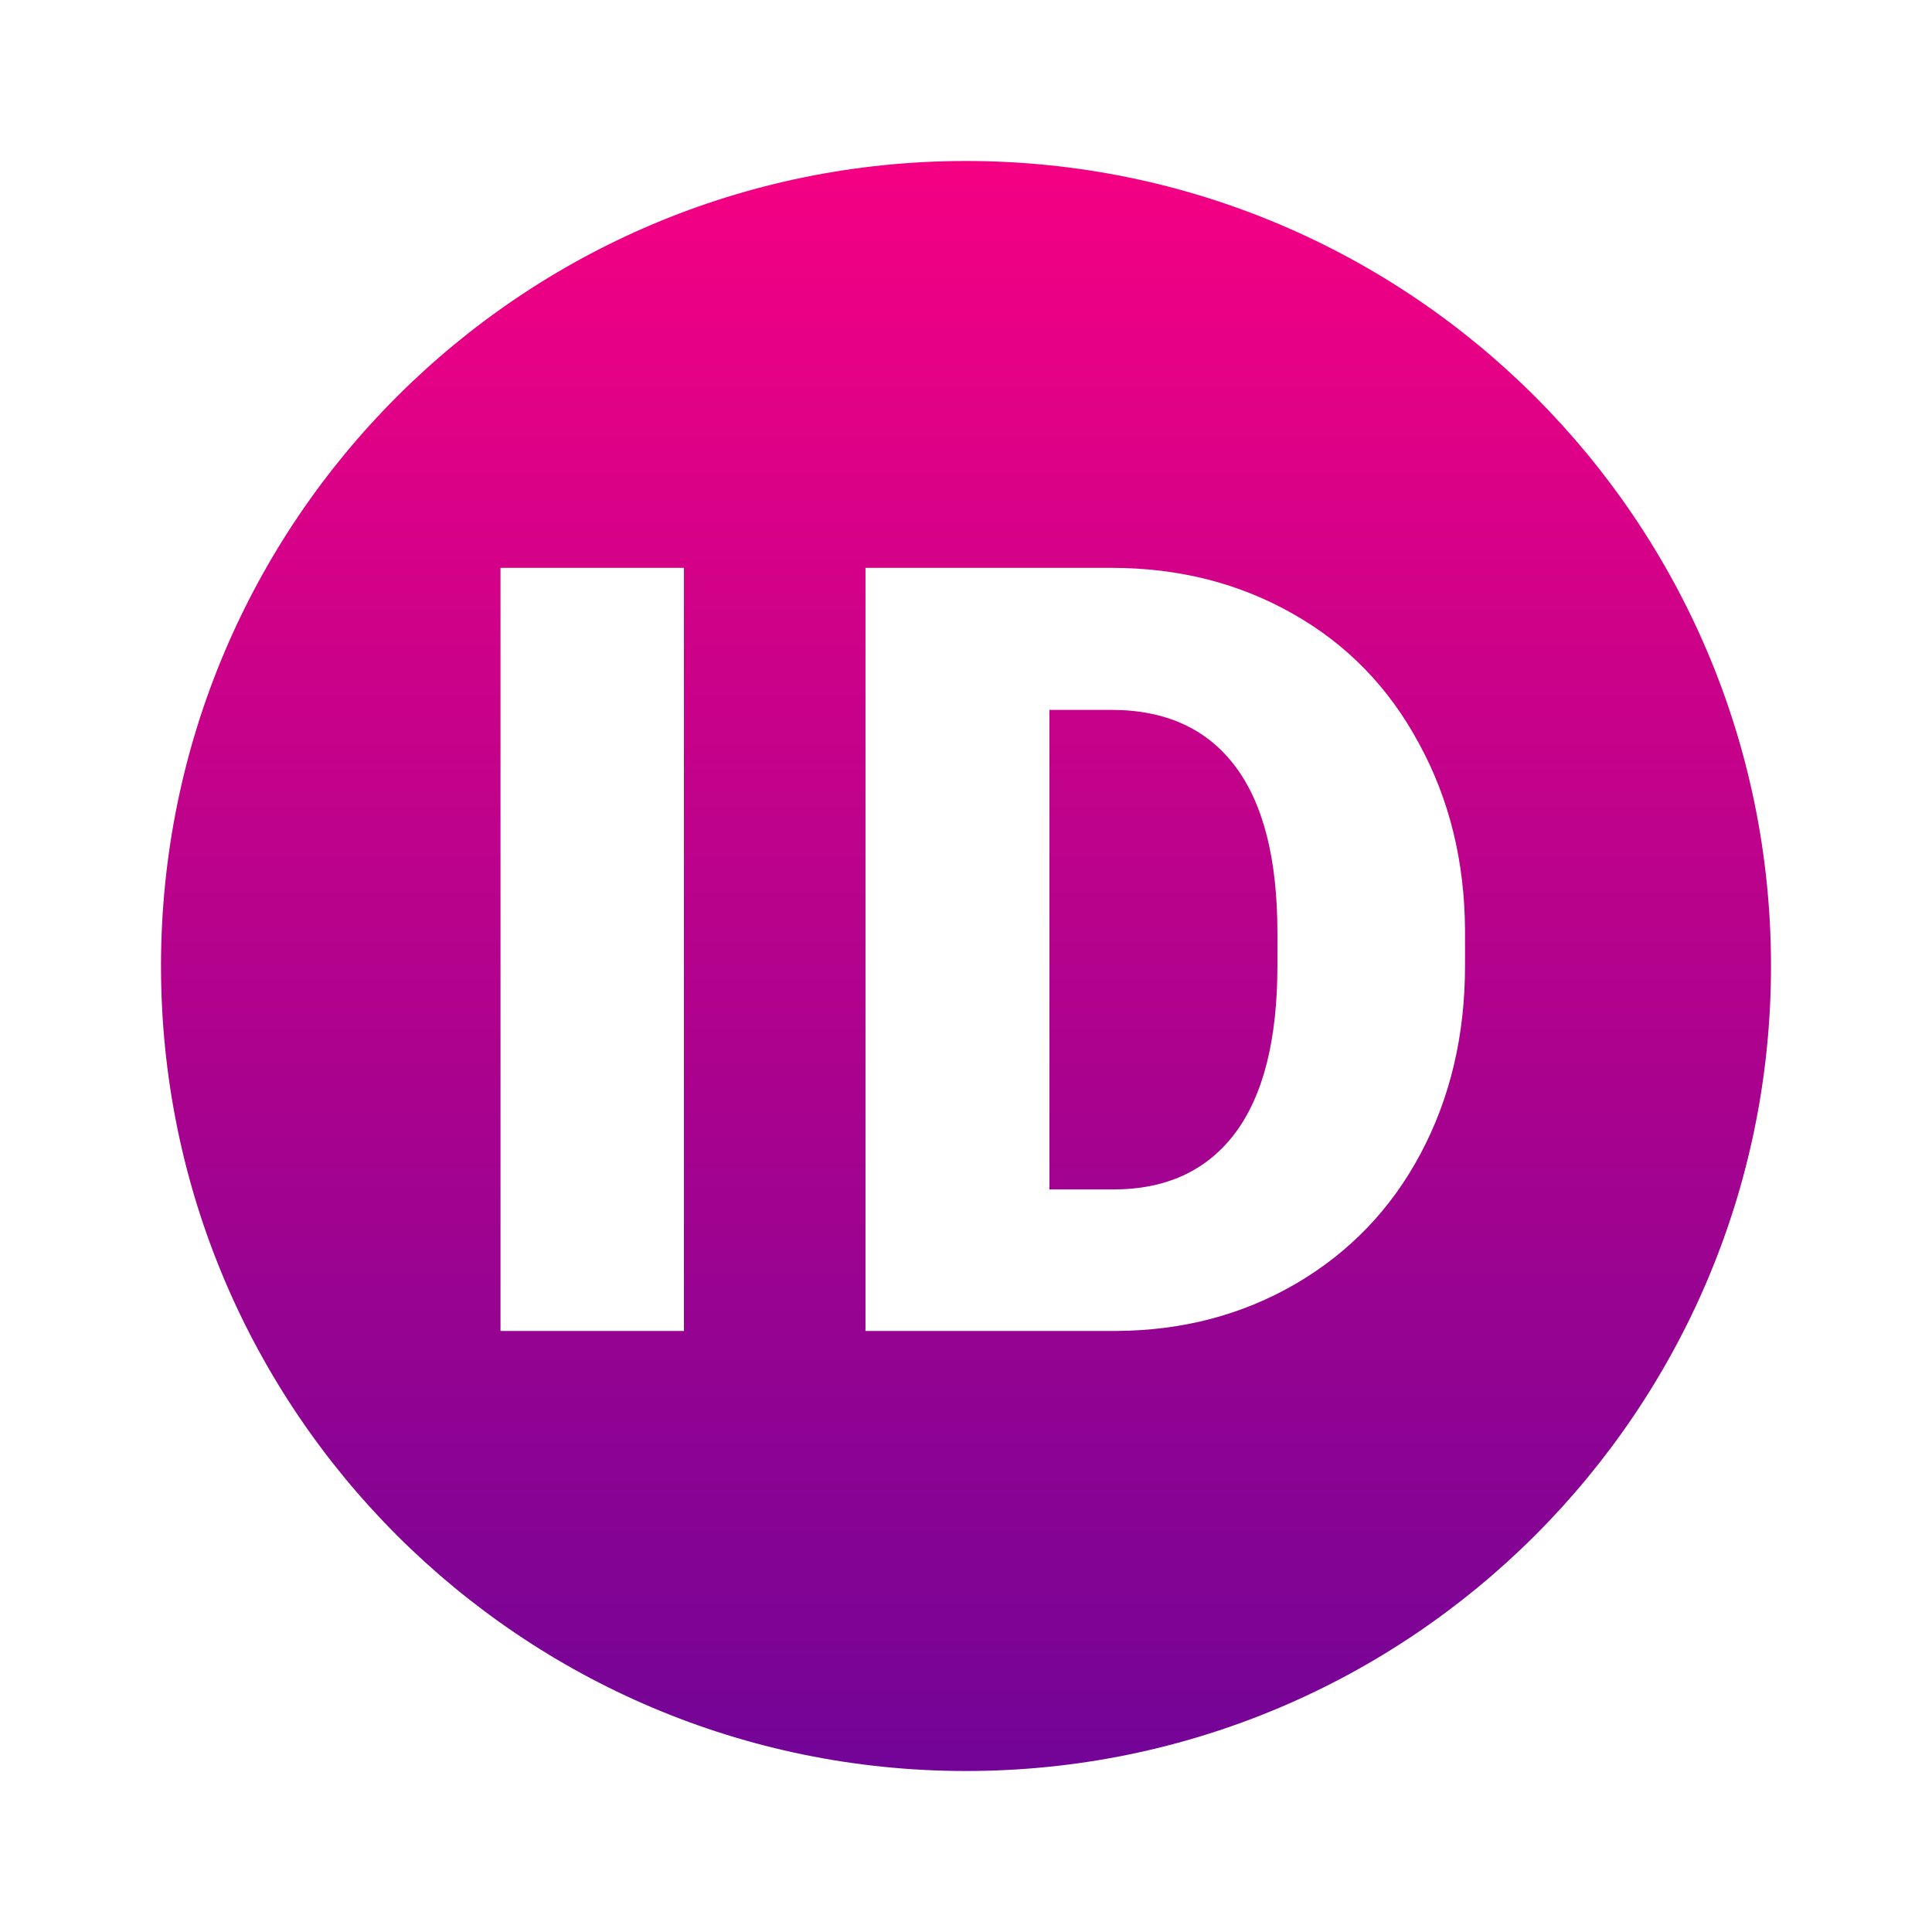
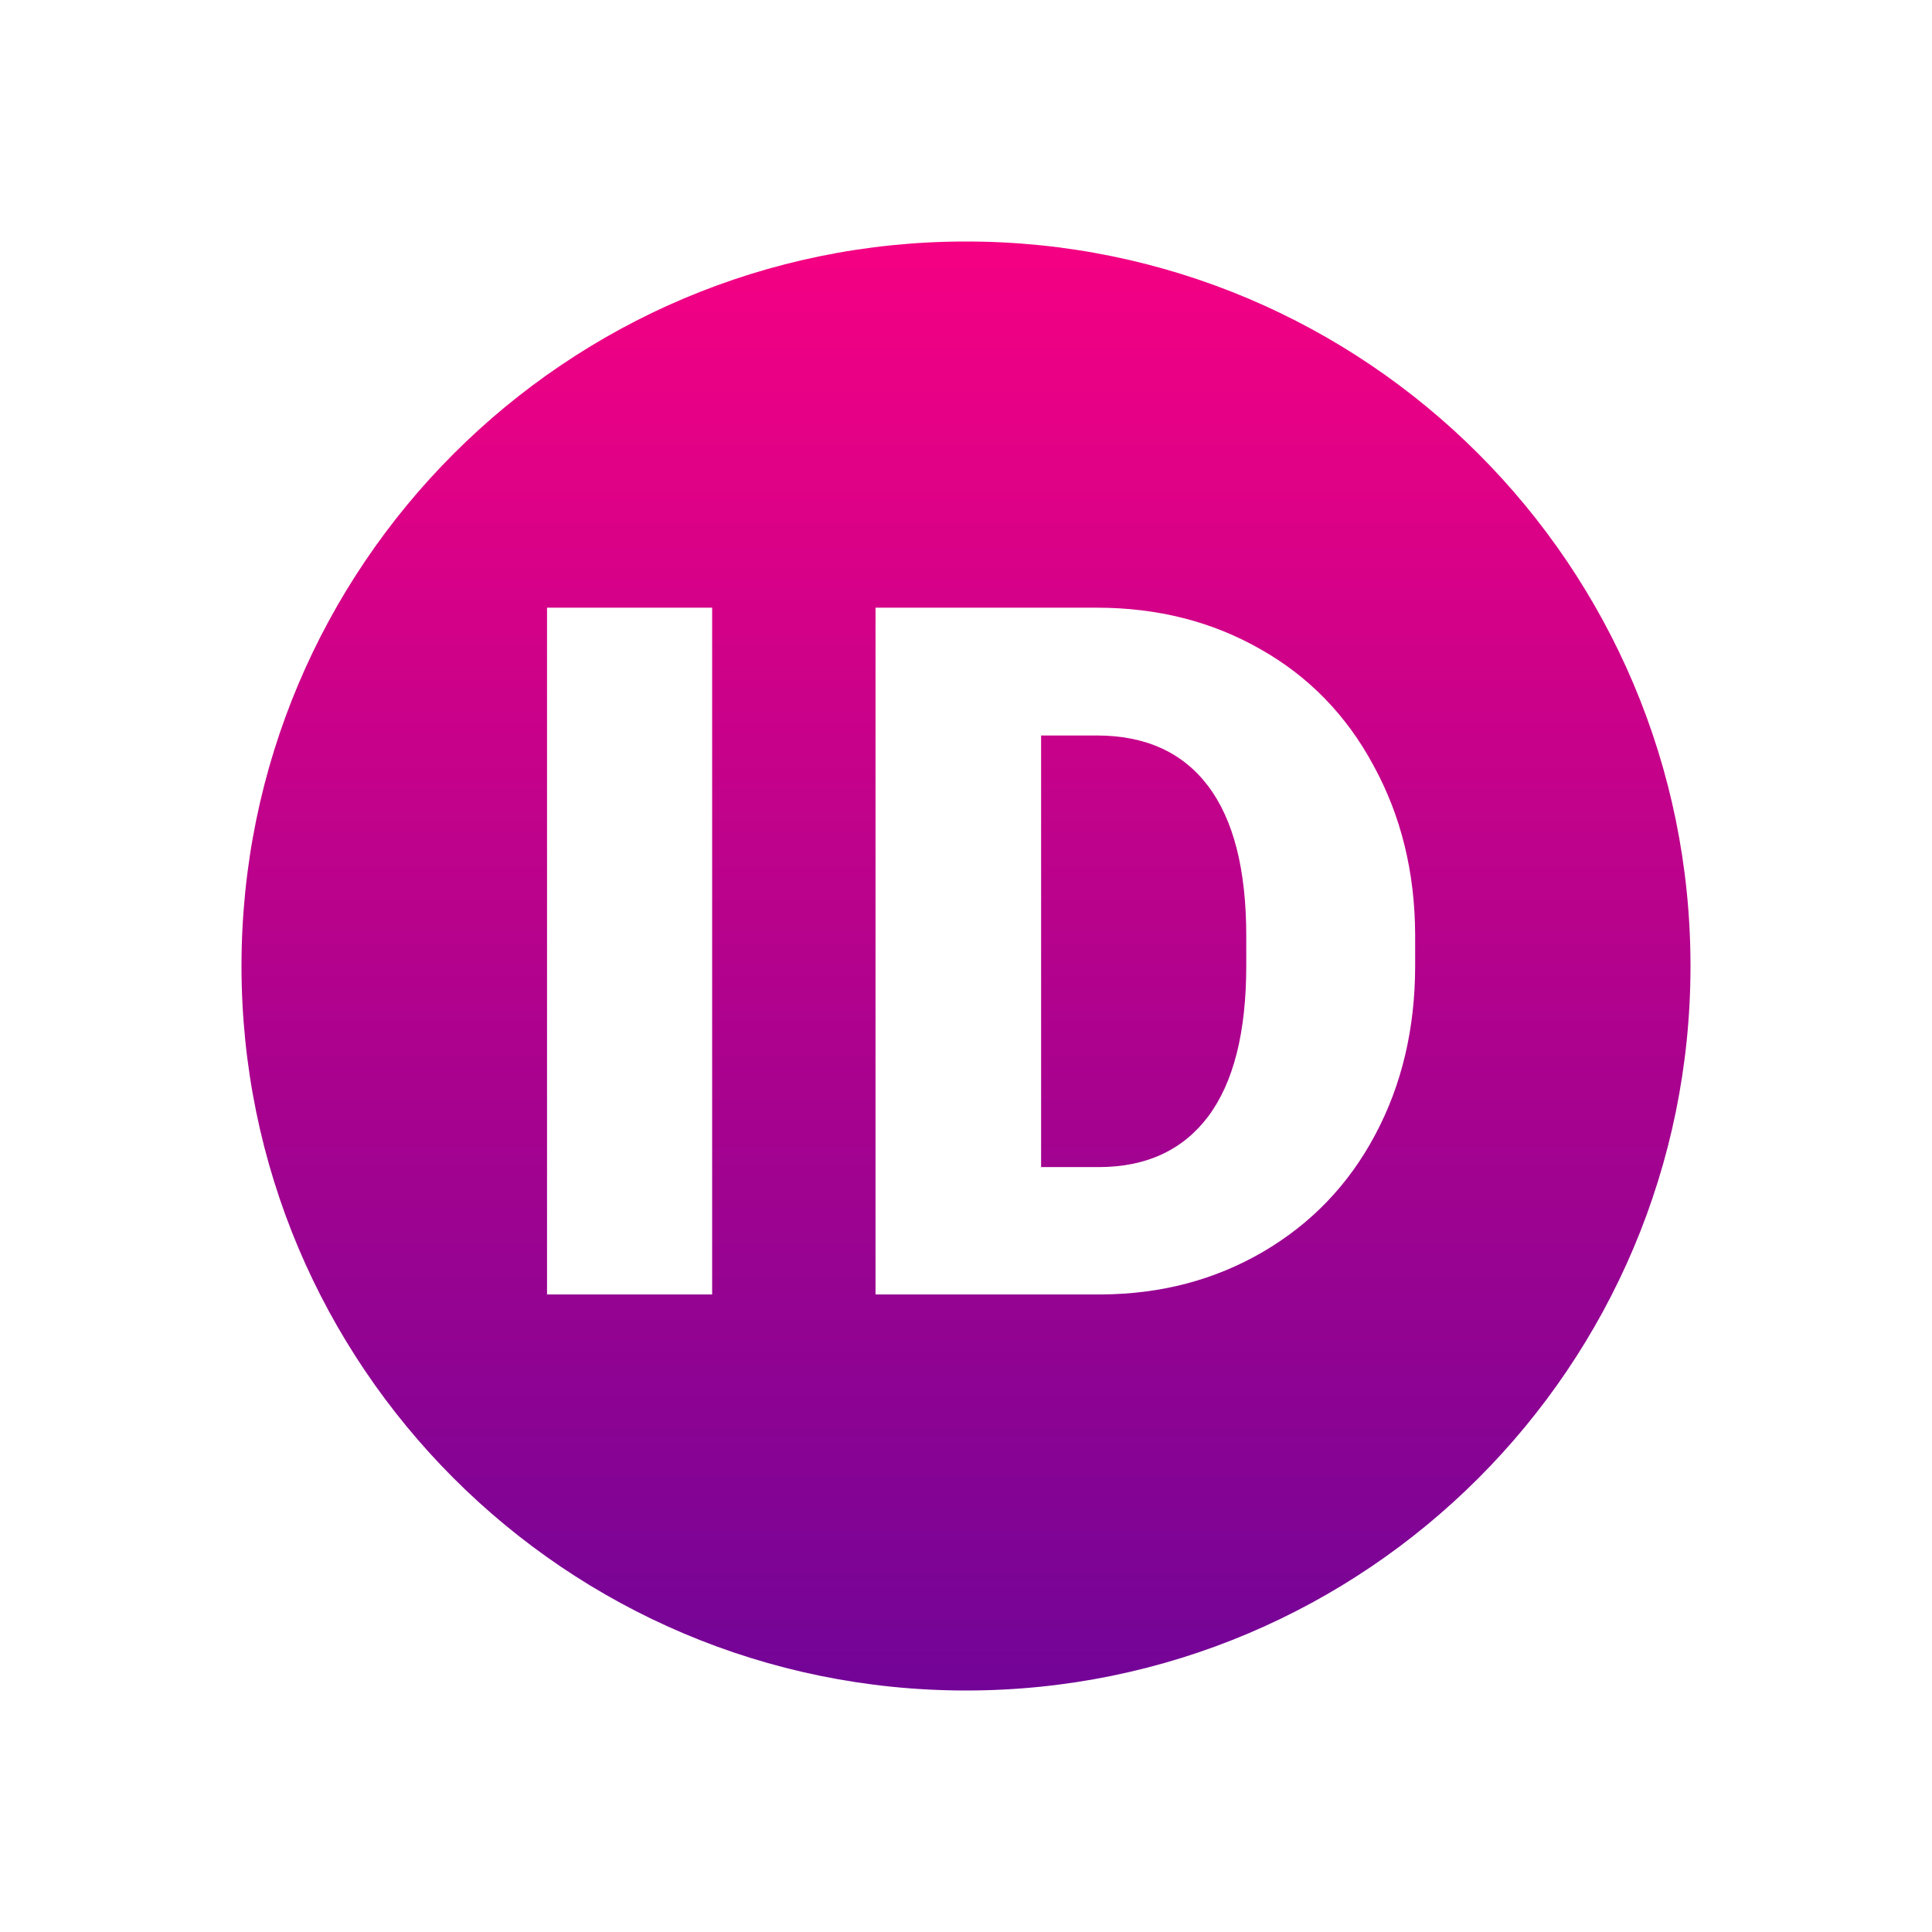
<svg xmlns="http://www.w3.org/2000/svg" width="48" height="48" viewBox="0 0 48 48" fill="none">
-   <path fill-rule="evenodd" clip-rule="evenodd" d="M24 44C35.046 44 44 35.046 44 24C44 12.954 35.046 4 24 4C12.954 4 4 12.954 4 24C4 35.046 12.954 44 24 44ZM12.435 33.067H16.992V14.108H12.435V33.067ZM21.503 14.108V33.067H27.74C29.38 33.058 30.864 32.667 32.193 31.895C33.529 31.114 34.562 30.037 35.292 28.666C36.029 27.285 36.398 25.727 36.398 23.991V23.119C36.39 21.4 36.008 19.851 35.253 18.47C34.506 17.081 33.464 16.009 32.128 15.254C30.791 14.49 29.285 14.108 27.609 14.108H21.503ZM26.073 29.551V17.637H27.609C28.955 17.637 29.979 18.101 30.682 19.03C31.386 19.959 31.737 21.339 31.737 23.171V23.991C31.737 25.831 31.386 27.22 30.682 28.158C29.979 29.087 28.972 29.551 27.662 29.551H26.073Z" fill="url(#paint0_linear_309_382)" />
+   <path fill-rule="evenodd" clip-rule="evenodd" d="M24 42C33.941 42 42 33.941 42 24C42 14.059 33.941 6 24 6C14.059 6 6 14.059 6 24C6 33.941 14.059 42 24 42ZM13.591 32.16H17.693V15.098H13.591V32.16ZM21.752 15.098V32.16H27.366C28.842 32.152 30.178 31.801 31.373 31.105C32.577 30.402 33.506 29.433 34.163 28.199C34.827 26.957 35.159 25.555 35.159 23.992V23.207C35.151 21.66 34.807 20.265 34.127 19.023C33.456 17.773 32.518 16.808 31.315 16.129C30.112 15.441 28.756 15.098 27.248 15.098H21.752ZM25.866 28.996V18.273H27.248C28.459 18.273 29.381 18.691 30.014 19.527C30.647 20.363 30.963 21.605 30.963 23.254V23.992C30.963 25.648 30.647 26.898 30.014 27.742C29.381 28.578 28.475 28.996 27.295 28.996H25.866Z" fill="url(#paint0_linear_309_382)" />
  <defs>
-     <linearGradient id="paint0_linear_309_382" x1="24" y1="4" x2="24" y2="44" gradientUnits="userSpaceOnUse">
+     <linearGradient id="paint0_linear_309_382" x1="24" y1="6" x2="24" y2="42" gradientUnits="userSpaceOnUse">
      <stop stop-color="#F50083" />
      <stop offset="1" stop-color="#720497" />
    </linearGradient>
  </defs>
</svg>
